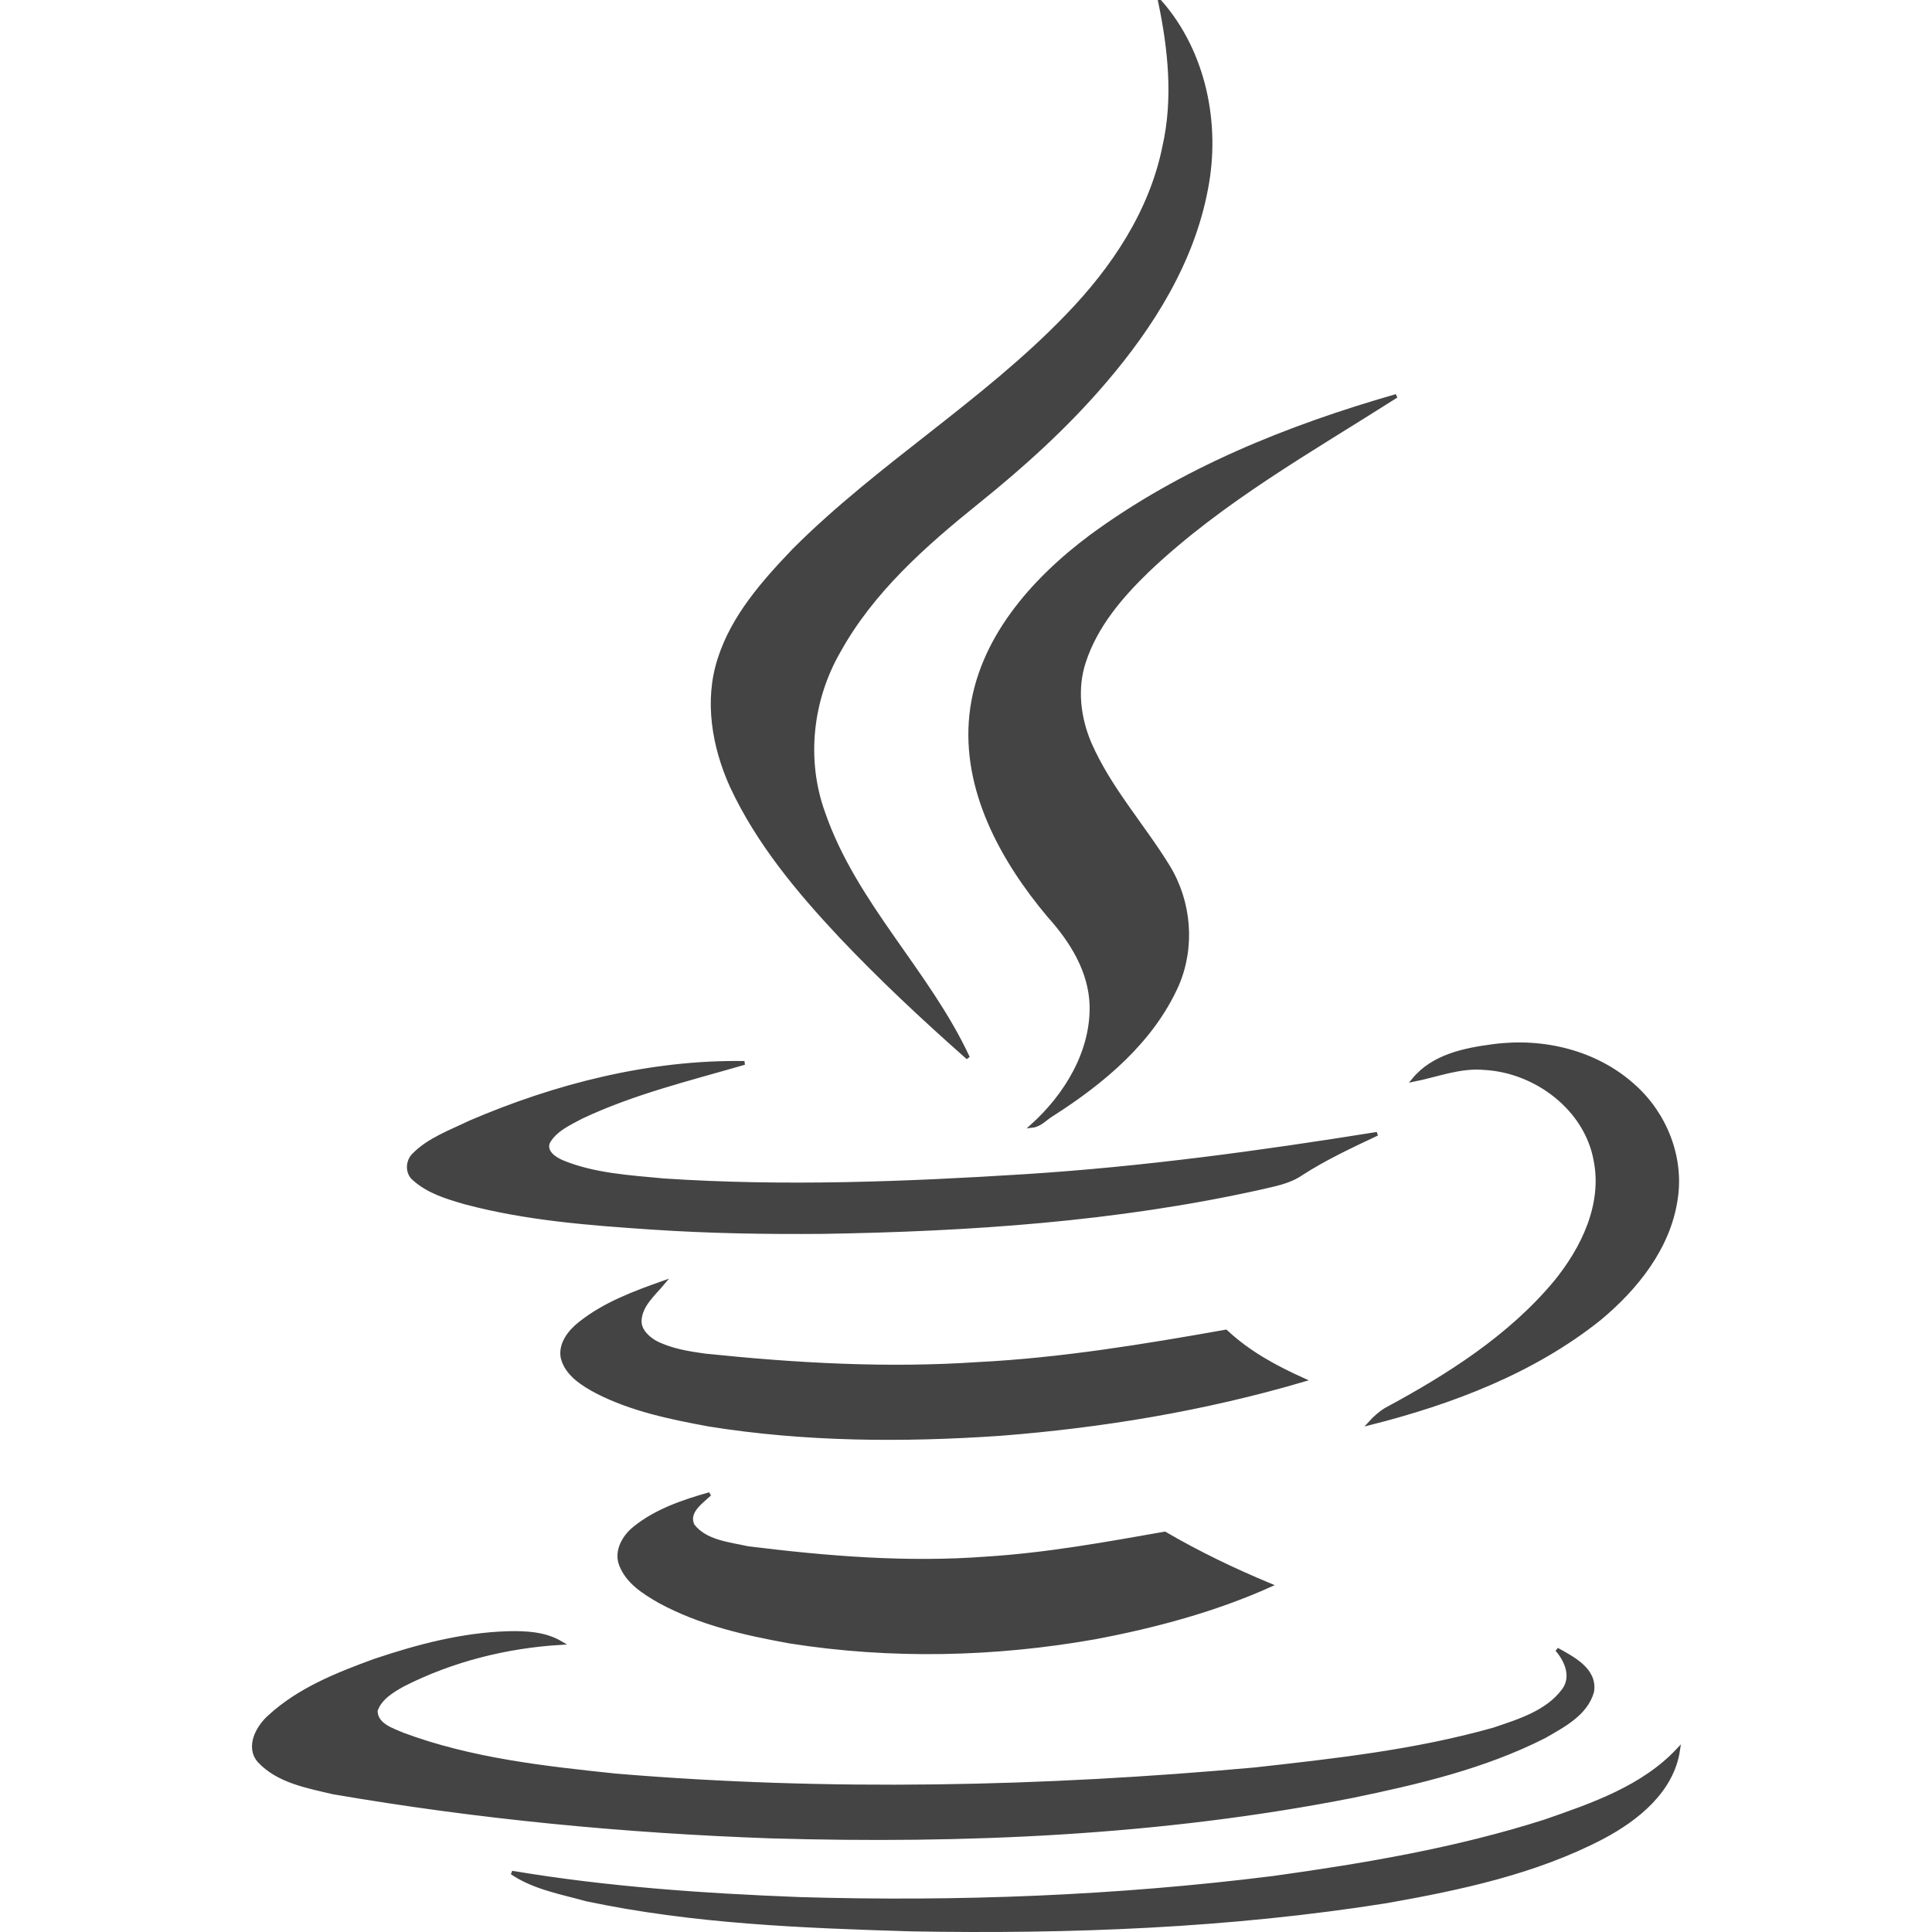
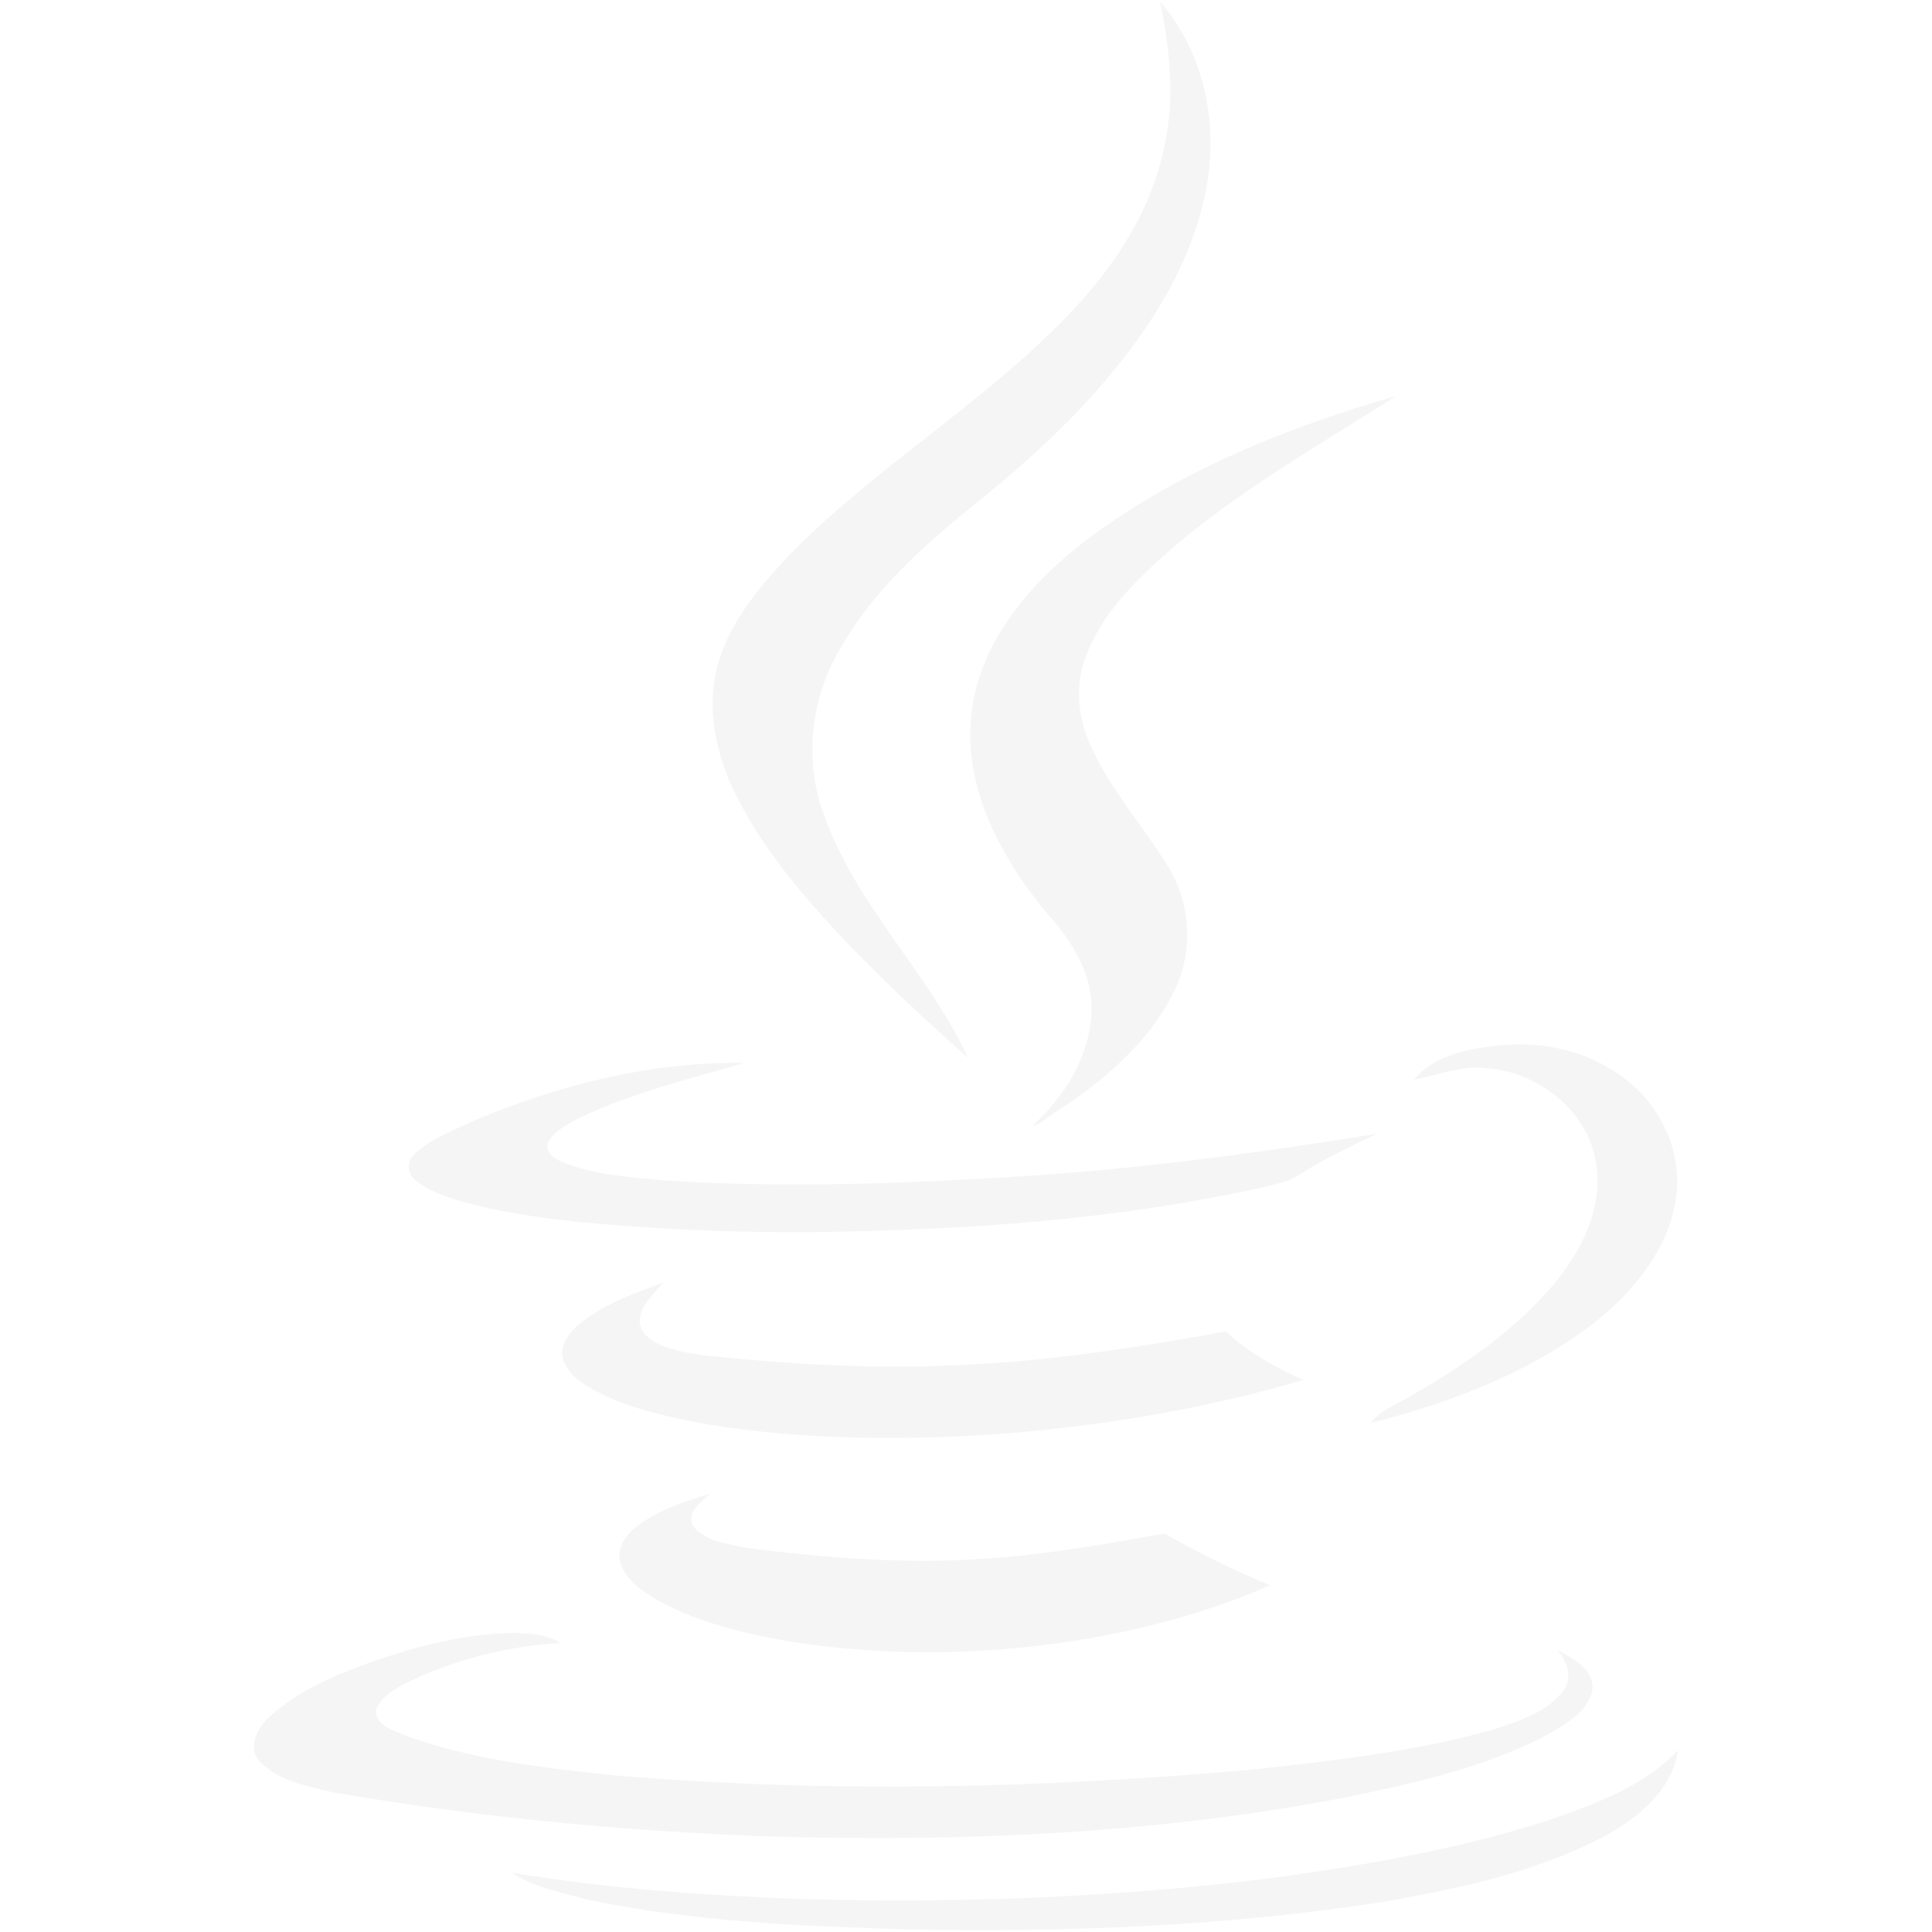
- <svg xmlns="http://www.w3.org/2000/svg" fill="#444444" version="1.1" viewBox="0 0 512 512" enable-background="new 0 0 512 512" xml:space="preserve" stroke="#444444">
+ <svg xmlns="http://www.w3.org/2000/svg" fill="#F5F5F5" version="1.1" width="800px" height="800px" viewBox="0 0 512 512" enable-background="new 0 0 512 512" xml:space="preserve">
  <g id="SVGRepo_bgCarrier" stroke-width="0" />
  <g id="SVGRepo_tracerCarrier" stroke-linecap="round" stroke-linejoin="round" />
  <g id="SVGRepo_iconCarrier">
    <g id="5151e0c8492e5103c096af88a51e8d81">
      <path display="inline" d="M193.918,208.369c-4.729-10.456-6.849-22.652-3.236-33.731c3.612-11.327,11.703-20.413,19.794-28.878 c22.525-22.531,50.285-39.085,72.316-61.986c12.197-12.573,22.278-27.634,25.762-44.937c2.864-12.695,1.496-25.764-1.117-38.337 c11.7,13.319,15.559,32.363,12.197,49.541c-3.608,19.292-14.316,36.344-26.886,51.031c-10.081,11.827-21.659,22.282-33.731,31.993 c-14.065,11.327-27.88,23.524-36.716,39.457c-7.472,12.943-9.215,28.876-4.11,42.942c8.341,24.146,27.756,42.071,38.338,64.848 c-11.703-10.332-23.152-21.036-33.86-32.361C211.471,236.001,200.889,223.307,193.918,208.369z M257.398,189.448 c-2.115,19.792,8.213,38.462,20.539,53.151c5.972,6.596,11.076,14.687,11.323,23.899c0.251,12.318-6.716,23.774-15.684,31.861 c2.119-0.246,3.612-2.115,5.355-3.11c13.443-8.589,26.385-19.418,32.982-34.227c4.357-10.083,3.362-22.034-2.362-31.371 c-6.724-10.953-15.559-20.662-20.786-32.61c-2.867-6.721-3.862-14.562-1.496-21.657c3.114-9.583,9.834-17.426,16.93-24.272 c19.54-18.544,43.189-31.743,65.844-46.179c-28.629,8.214-56.883,19.542-81.03,37.343 C273.702,153.727,259.515,169.658,257.398,189.448z M393.447,283.052c13.568,0.748,26.882,10.704,29.374,24.397 c2.366,11.825-3.358,23.524-10.705,32.485c-12.075,14.438-28.382,24.771-44.807,33.609c-1.622,0.991-2.99,2.237-4.235,3.608 c21.659-5.478,43.314-13.689,60.867-27.756c9.705-8.091,18.294-18.799,20.163-31.619c1.743-11.076-2.86-22.528-11.077-29.871 c-9.96-9.09-24.021-12.448-37.218-10.704c-7.593,0.995-15.931,2.613-21.158,8.961C380.877,284.921,386.971,282.429,393.447,283.052 z M123.22,318.647c16.303,4.357,33.108,5.603,49.787,6.724c14.936,0.995,29.875,1.246,44.937,1.12 c38.833-0.619,77.916-3.236,116.003-11.699c3.608-0.87,7.593-1.493,10.833-3.733c6.347-4.11,13.313-7.347,20.162-10.583 c-30.995,4.979-62.113,9.215-93.478,11.205c-31.74,1.991-63.731,3.236-95.593,1.121c-9.086-0.87-18.423-1.371-26.886-4.858 c-1.994-0.87-4.733-2.609-3.738-5.227c1.869-3.361,5.603-4.977,8.839-6.72c13.694-6.473,28.629-10.081,43.193-14.313 c-25.021-0.376-49.916,5.971-72.814,15.806c-5.105,2.491-10.83,4.481-14.936,8.714c-1.622,1.739-1.622,4.732,0.247,6.222 C113.511,315.787,118.487,317.28,123.22,318.647z M324.864,352.88c-21.784,3.859-43.694,7.472-65.726,8.589 c-24.147,1.618-48.294,0.247-72.191-2.241c-4.604-0.623-9.211-1.368-13.317-3.483c-2.116-1.246-4.231-3.236-4.106-5.854 c0.247-4.106,3.73-6.967,6.222-9.956c-7.715,2.739-15.434,5.599-21.906,10.708c-2.742,2.116-5.478,5.474-4.733,9.208 c1.125,4.356,5.356,6.97,9.09,8.96c9.208,4.733,19.54,6.846,29.625,8.714c25.511,4.11,51.527,4.235,77.167,2.488 c27.141-2.115,54.148-6.594,80.411-14.313C337.932,362.342,330.836,358.479,324.864,352.88z M188.068,395.951 c-6.97,1.99-14.066,4.357-19.79,8.957c-2.868,2.241-5.105,6.104-3.734,9.713c1.743,4.604,6.1,7.347,10.203,9.705 c10.708,5.854,22.78,8.589,34.604,10.708c26.765,4.229,54.27,3.608,80.908-1.12c15.806-2.989,31.615-7.221,46.301-13.815 c-9.584-3.984-18.917-8.467-27.878-13.693c-15.559,2.738-31.246,5.603-47.178,6.598c-21.032,1.618-42.319-0.125-63.355-2.738 c-4.98-1.121-11.202-1.618-14.563-5.976C181.847,400.677,185.828,398.063,188.068,395.951z M358.345,475.982 c17.424-3.604,34.977-7.719,50.908-15.806c4.976-2.867,11.076-5.979,12.698-11.95c0.87-5.725-5.105-8.714-9.337-11.08 c2.613,2.993,4.356,7.347,1.74,10.83c-4.357,5.853-11.821,8.091-18.42,10.332c-20.66,5.85-42.072,8.216-63.355,10.582 c-56.385,5.102-113.146,6.348-169.528,1.618c-18.92-1.994-38.217-4.109-56.264-10.829c-2.86-1.246-7.217-2.492-7.217-6.352 c1.117-3.354,4.357-5.227,7.217-6.845c12.945-6.595,27.384-10.207,41.822-11.077c-4.228-2.491-9.208-2.738-14.062-2.613 c-12.076,0.373-23.9,3.483-35.349,7.347c-9.834,3.604-19.916,7.59-27.76,14.811c-3.111,2.735-5.971,7.962-2.739,11.699 c4.98,5.353,12.699,6.72,19.54,8.338c38.338,6.599,77.171,10.328,116.011,11.699C255.781,488.184,307.684,485.942,358.345,475.982z M409.378,482.706c-23.402,7.468-47.672,11.574-71.822,14.936c-41.696,5.227-83.769,6.845-125.716,5.603 c-25.515-0.995-51.03-2.738-76.176-6.974c5.85,3.984,13.071,5.227,19.794,7.096c28.257,5.976,57.255,7.096,86.01,7.966 c42.19,0.748,84.387-0.87,125.962-7.468c19.669-3.48,39.459-7.715,57.13-16.927c9.215-4.854,18.552-12.326,20.163-23.152 C435.391,473.741,421.951,478.349,409.378,482.706z"> </path>
    </g>
  </g>
</svg>
